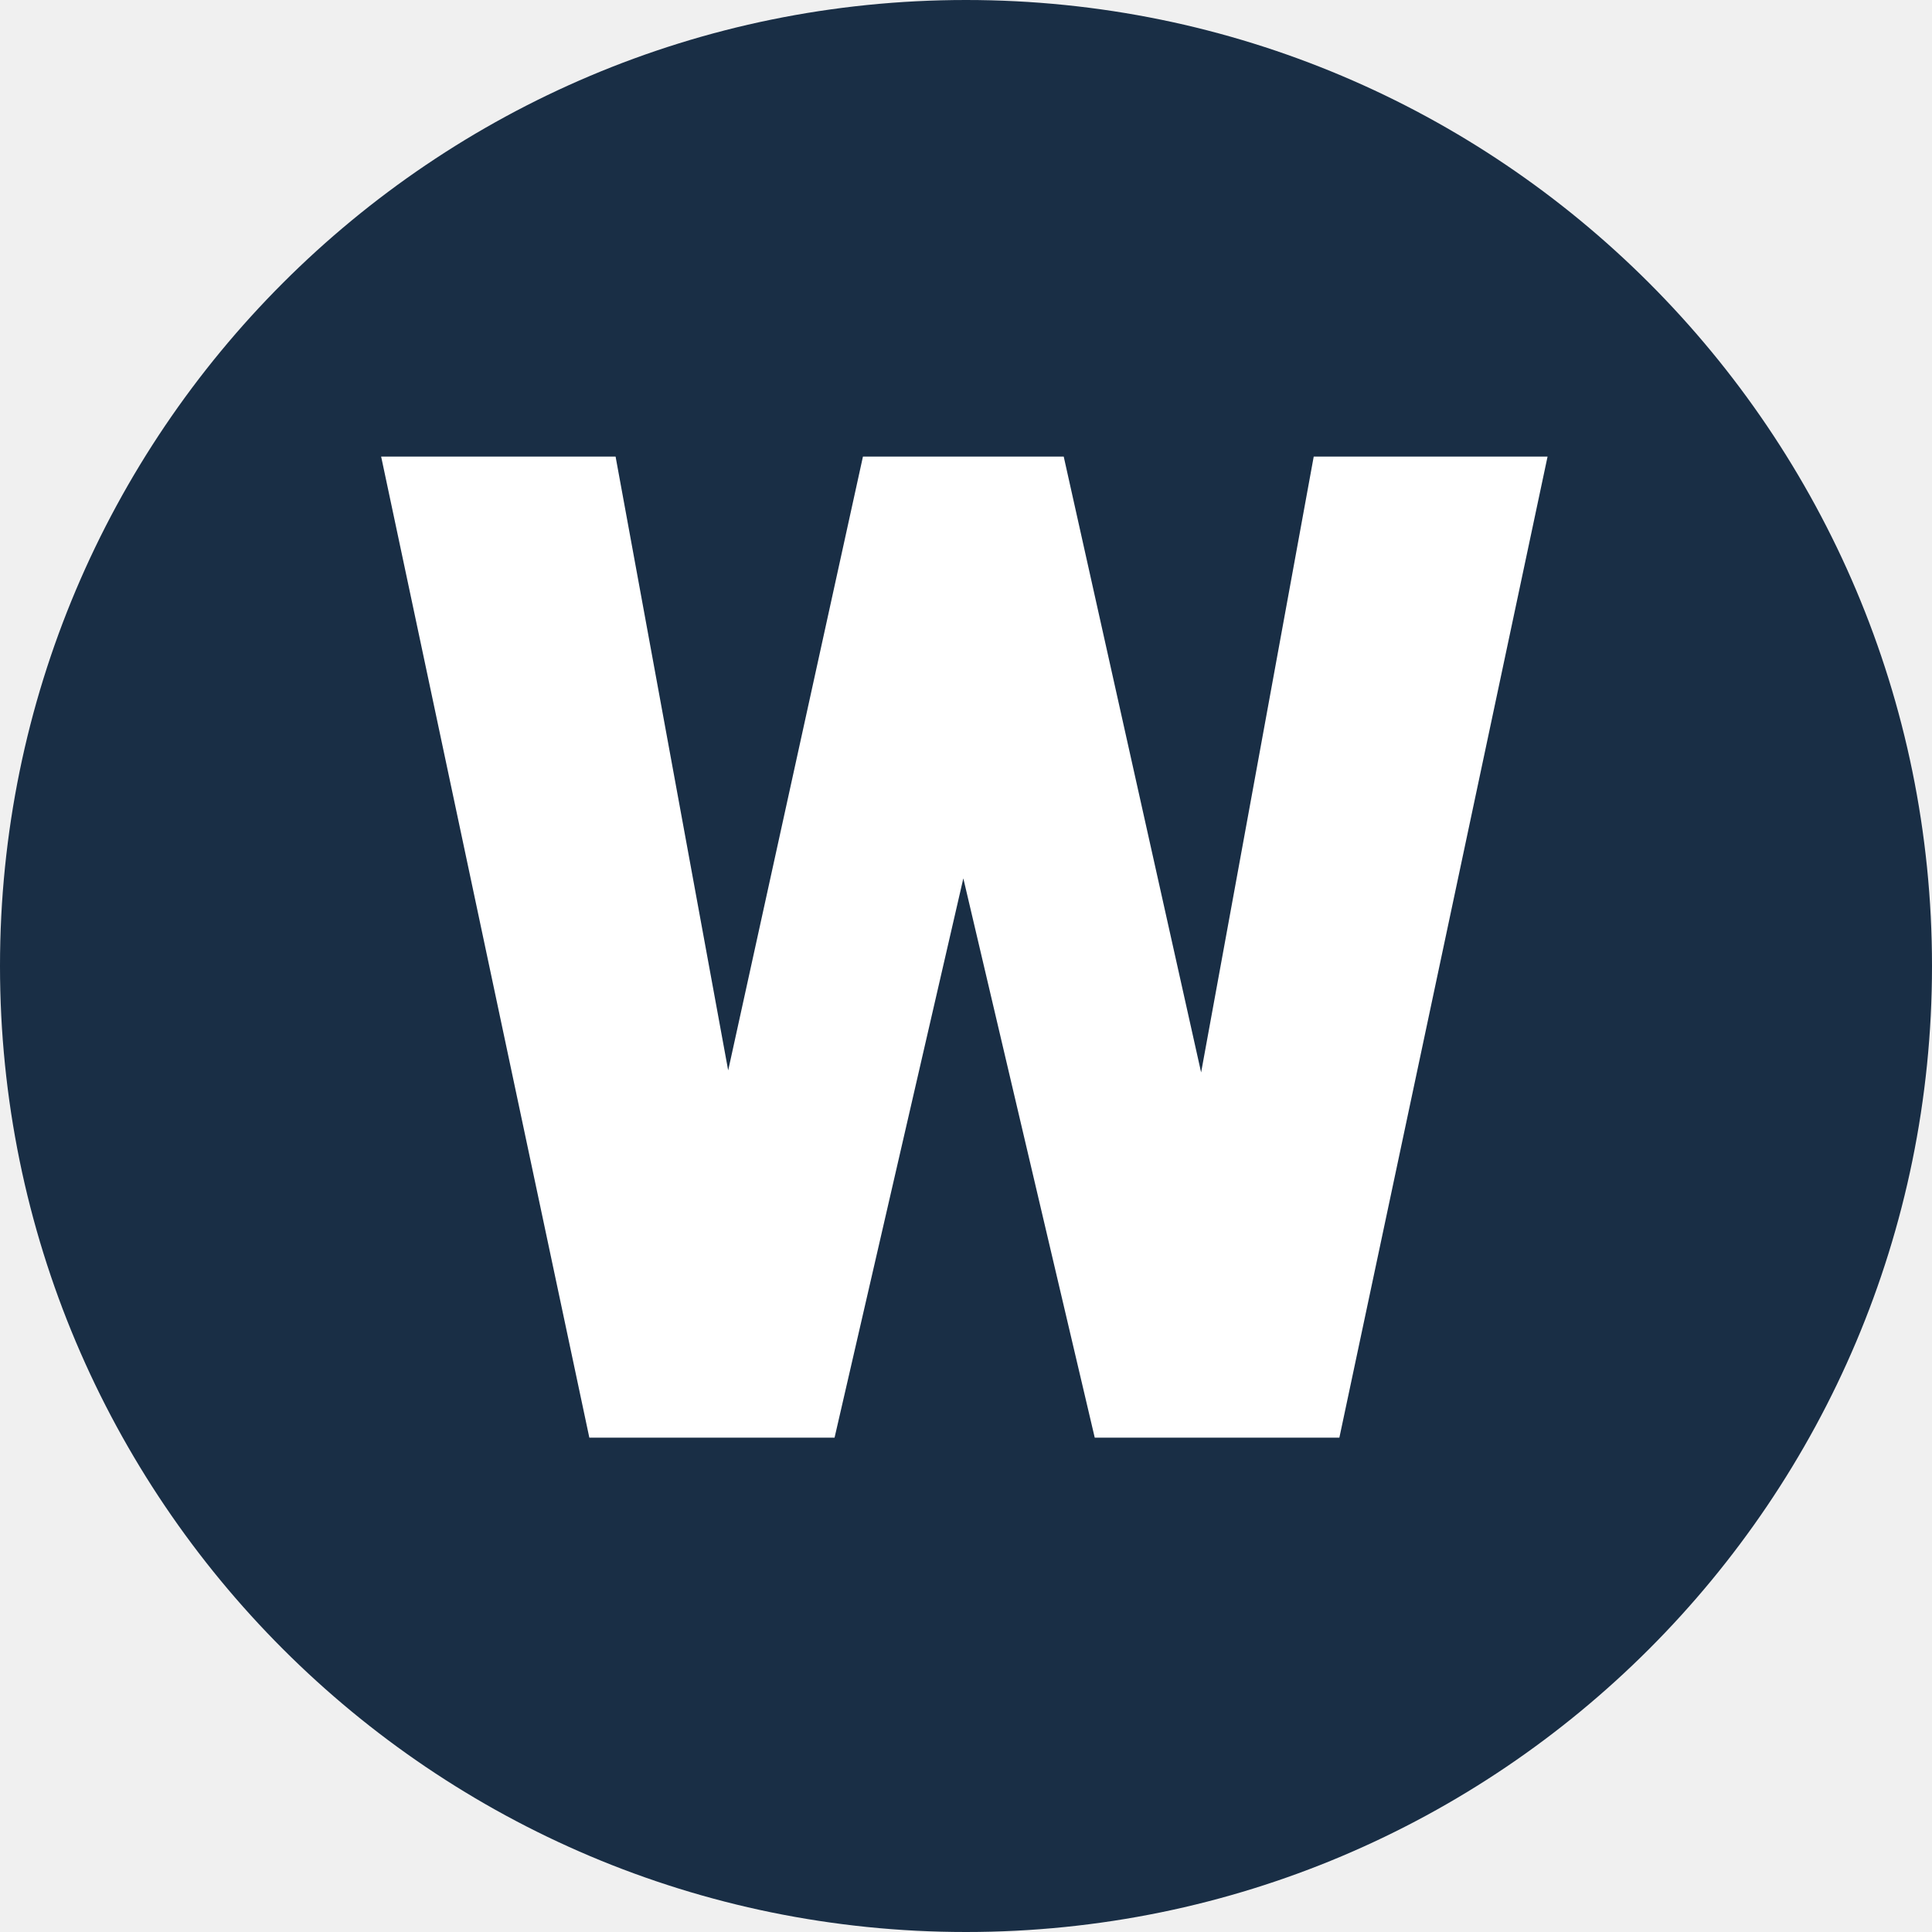
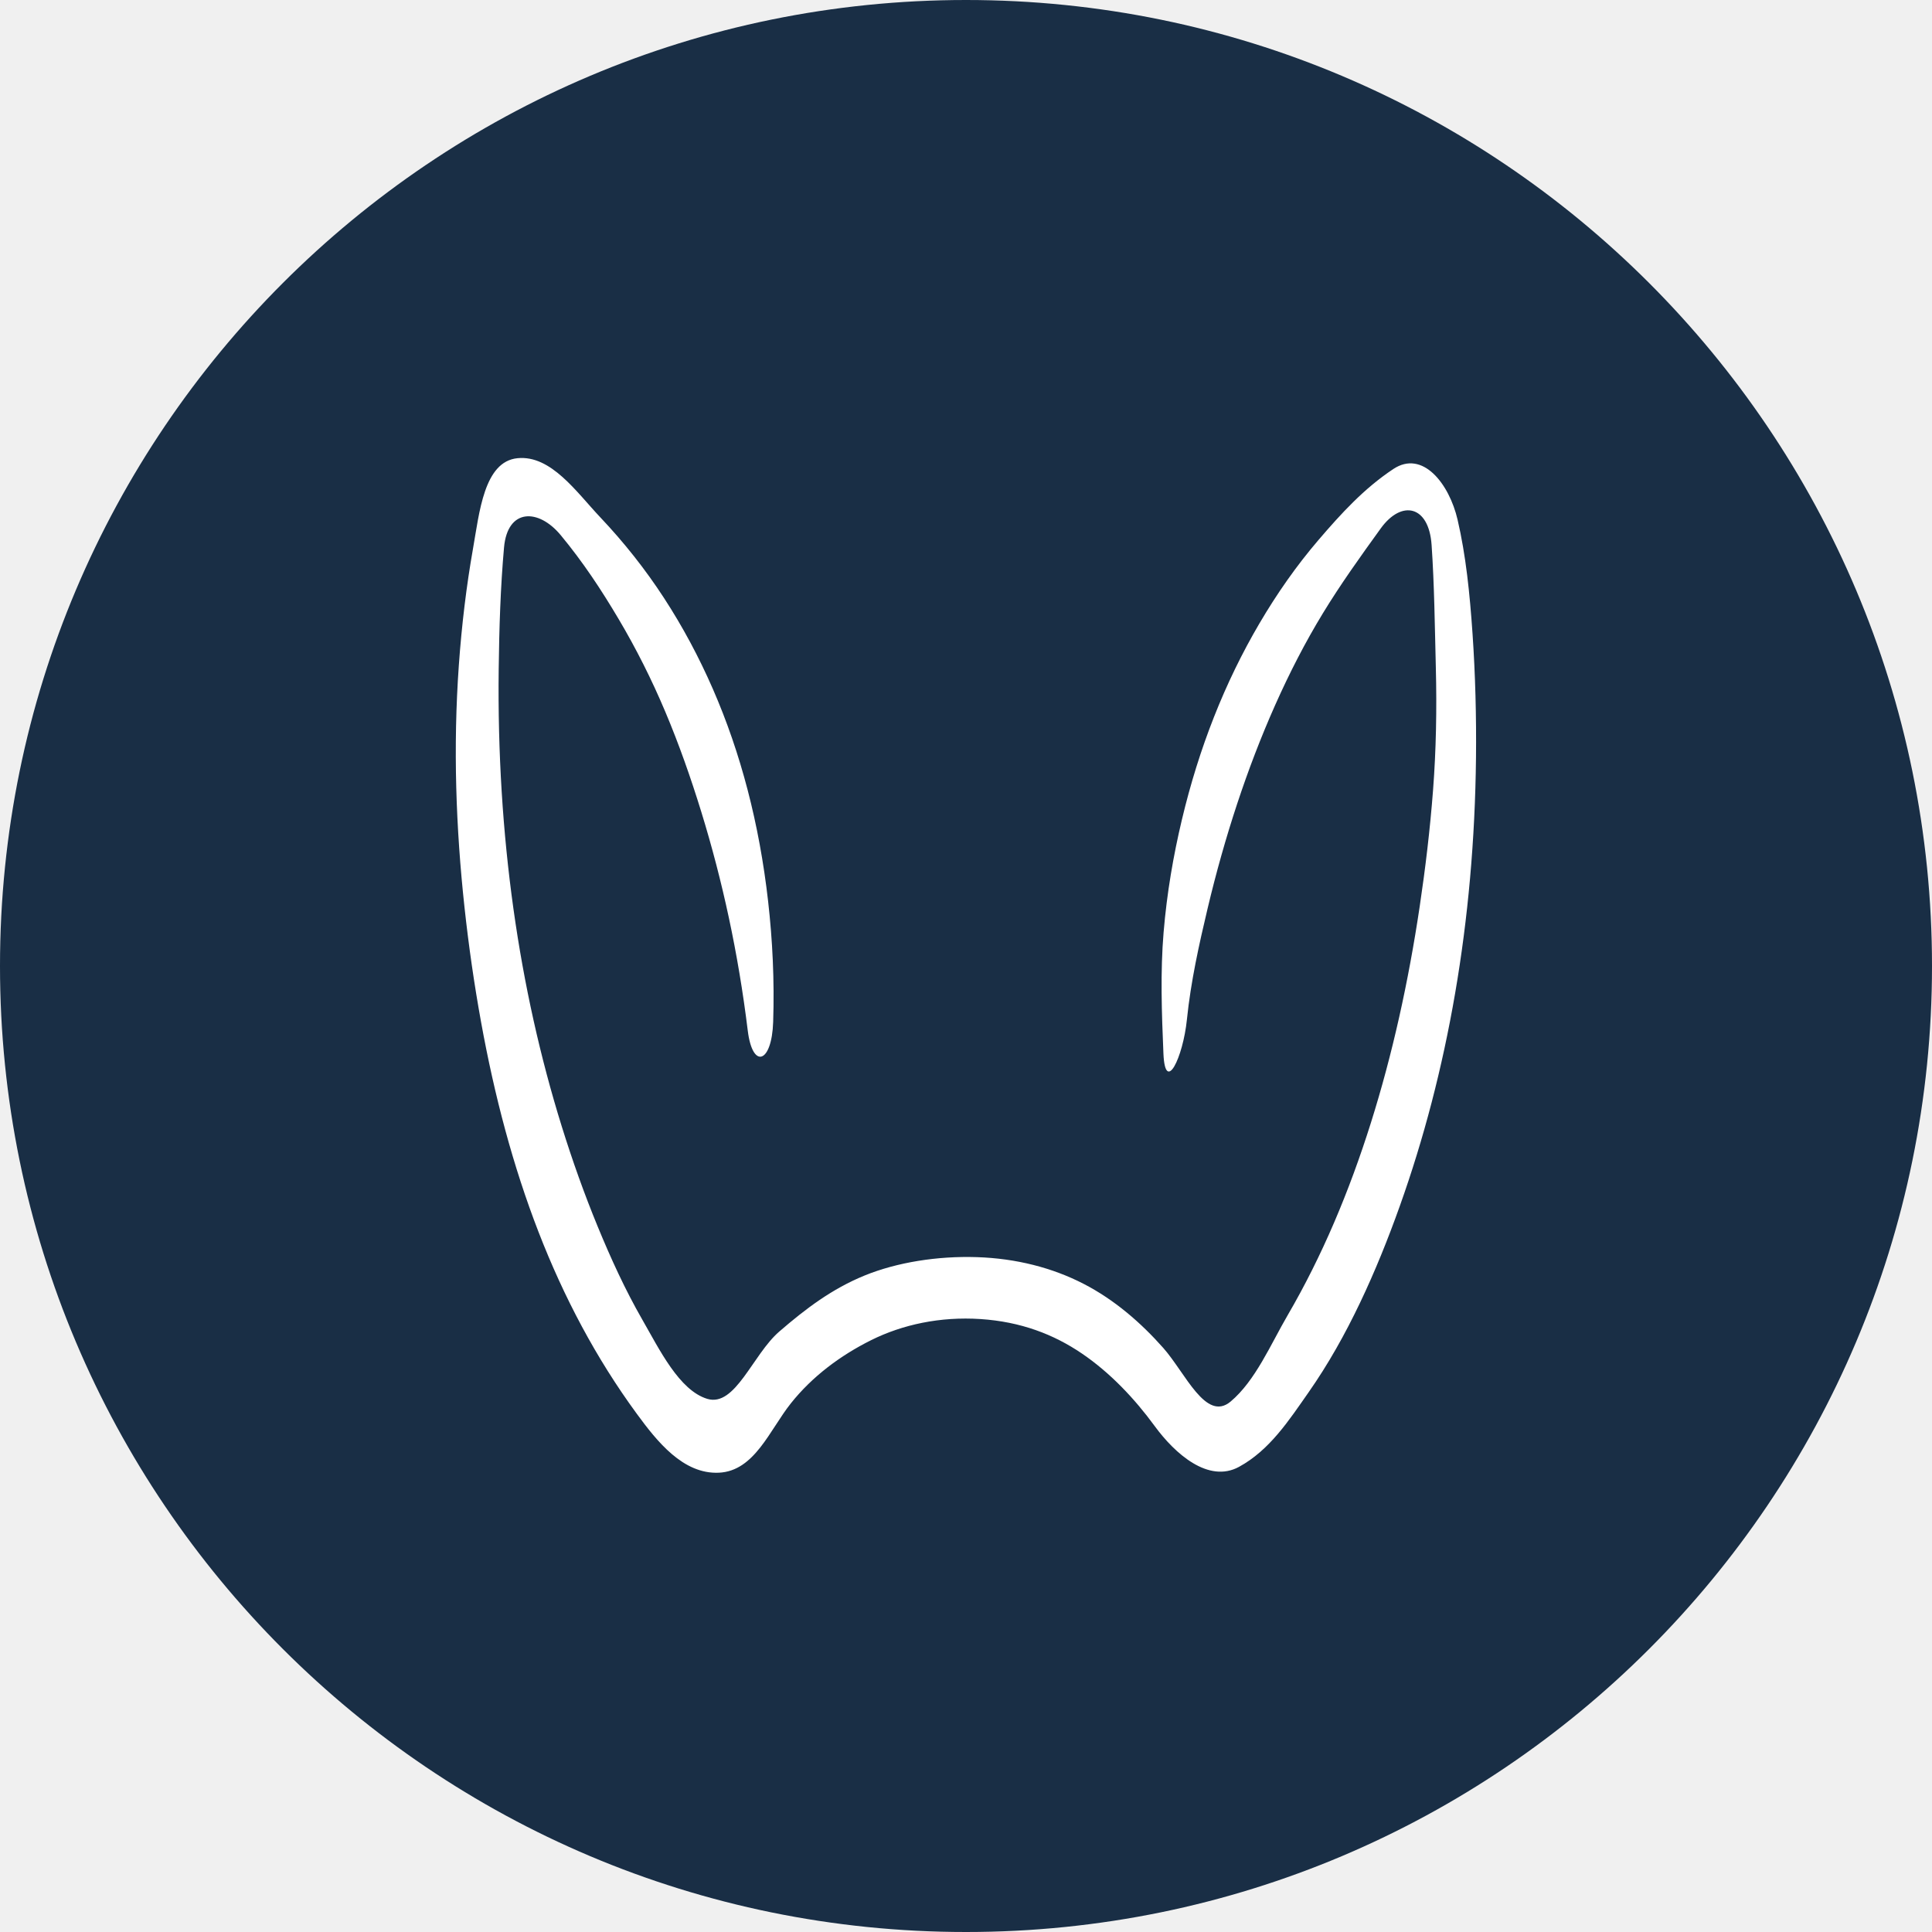
<svg xmlns="http://www.w3.org/2000/svg" viewBox="0 0 252 252" preserveAspectRatio="xMidYMid meet">
  <circle cx="126" cy="126" r="126" fill="#192E45" />
-   <text x="126" y="126" text-anchor="middle" dominant-baseline="central" fill="#FFFFFF" font-family="-apple-system, BlinkMacSystemFont, 'Segoe UI', Roboto, 'Helvetica Neue', Arial, sans-serif" font-size="180" font-weight="800">W</text>
+   <g transform="translate(55.935,56.197) scale(0.02911)">
+     <path fill="#FFFFFF" d="M 397.43 122.55 C 247.05 137.32 226.51 366.34 197.65 529.38 C 168.80 692.41 147.21 869.94 134.34 1051.68 C 121.46 1233.41 118.04 1416.71 122.87 1597.66 C 127.71 1778.60 140.59 1957.80 159.63 2133.36 C 178.67 2308.91 203.50 2480.63 233.75 2647.46 C 263.99 2814.29 299.97 2976.41 342.62 3133.53 C 385.27 3290.64 434.58 3442.73 491.48 3589.50 C 548.38 3736.27 612.86 3877.71 685.86 4013.50 C 758.86 4149.29 840.36 4279.44 931.30 4403.64 C 1022.24 4527.83 1139.13 4675.49 1299.24 4668.35 C 1459.35 4661.21 1526.81 4477.34 1622.07 4357.62 C 1717.32 4237.89 1843.10 4143.41 1982.57 4074.06 C 2122.05 4004.70 2291.16 3968.01 2471.67 3979.85 C 2652.18 3991.68 2800.19 4048.40 2926.81 4134.67 C 3053.42 4220.94 3162.03 4335.94 3252.39 4459.41 C 3342.75 4582.88 3492.97 4716.91 3630.21 4642.09 C 3767.46 4567.27 3853.72 4434.13 3941.98 4308.08 C 4030.23 4182.03 4105.61 4046.95 4172.32 3907.22 C 4239.04 3767.49 4297.56 3622.34 4350.93 3472.66 C 4404.30 3322.98 4451.81 3168.61 4493.18 3009.76 C 4534.56 2850.92 4569.79 2687.59 4598.60 2519.97 C 4627.40 2352.35 4649.79 2180.45 4665.46 2004.46 C 4681.13 1828.46 4690.09 1648.39 4692.06 1464.42 C 4694.03 1280.45 4689.02 1091.08 4676.61 909.83 C 4664.20 728.59 4646.80 558.30 4609.50 397.89 C 4572.20 237.47 4453.25 83.62 4321.55 171.09 C 4189.84 258.56 4087.55 370.96 3987.42 487.70 C 3887.29 604.44 3799.77 730.08 3721.90 862.57 C 3644.04 995.06 3576.23 1134.69 3518.35 1281.33 C 3460.46 1427.98 3412.49 1581.64 3374.29 1742.20 C 3336.09 1902.75 3307.15 2069.84 3292.31 2246.92 C 3277.47 2424.01 3283.70 2606.38 3291.54 2790.31 C 3299.38 2974.24 3379.35 2808.10 3396.75 2637.77 C 3414.15 2467.44 3451.28 2300.97 3489.47 2140.16 C 3527.66 1979.35 3571.60 1823.48 3621.70 1671.79 C 3671.80 1520.11 3728.22 1372.52 3792.00 1229.14 C 3855.78 1085.77 3926.89 947.22 4006.03 817.41 C 4085.17 687.60 4172.26 565.82 4265.40 437.01 C 4358.54 308.21 4480.86 333.30 4493.13 511.18 C 4505.41 689.06 4507.39 873.80 4512.12 1060.23 C 4516.86 1246.67 4513.34 1430.89 4499.71 1609.10 C 4486.08 1787.30 4465.18 1960.96 4439.89 2130.69 C 4414.59 2300.42 4384.06 2466.08 4347.77 2627.74 C 4311.48 2789.39 4269.44 2947.08 4221.09 3100.71 C 4172.74 3254.34 4118.04 3403.75 4056.20 3547.73 C 3994.36 3691.72 3925.37 3830.30 3848.44 3962.26 C 3771.50 4094.23 3703.85 4255.88 3592.79 4349.34 C 3481.74 4442.80 3390.26 4221.56 3290.66 4109.13 C 3191.06 3996.70 3072.22 3893.23 2933.29 3821.75 C 2794.37 3750.26 2632.51 3708.21 2456.06 3702.43 C 2279.61 3696.64 2097.40 3725.55 1951.95 3785.02 C 1806.50 3844.49 1689.00 3933.18 1570.00 4036.09 C 1450.99 4139.00 1373.22 4375.49 1247.60 4337.43 C 1121.97 4299.36 1033.16 4115.95 956.66 3982.78 C 880.16 3849.61 815.97 3709.44 756.34 3564.61 C 696.72 3419.78 643.27 3270.02 595.38 3116.04 C 547.48 2962.06 505.33 2803.74 469.18 2641.22 C 433.03 2478.70 402.88 2311.98 379.00 2141.19 C 355.12 1970.41 337.51 1795.57 326.43 1616.80 C 315.34 1438.04 310.78 1255.36 313.02 1068.90 C 315.25 882.43 321.24 698.03 336.92 522.43 C 352.61 346.83 490.98 346.61 591.06 467.52 C 691.13 588.42 772.07 711.04 850.50 843.35 C 928.93 975.66 998.99 1115.01 1059.92 1259.67 C 1120.86 1404.33 1173.69 1554.20 1221.04 1707.97 C 1268.38 1861.73 1309.73 2019.72 1344.57 2182.76 C 1379.42 2345.79 1407.75 2513.87 1429.07 2687.79 C 1450.39 2861.71 1536.81 2834.58 1542.86 2648.29 C 1548.91 2462.00 1539.99 2282.44 1520.27 2108.21 C 1500.54 1933.99 1469.77 1767.48 1428.47 1609.06 C 1387.17 1450.64 1335.23 1300.06 1272.79 1156.89 C 1210.34 1013.72 1137.57 877.80 1053.93 749.26 C 970.29 620.73 874.68 499.93 768.26 387.50 C 661.83 275.06 547.82 107.77 397.43 122.55 Z" />
+   </g>
</svg>
